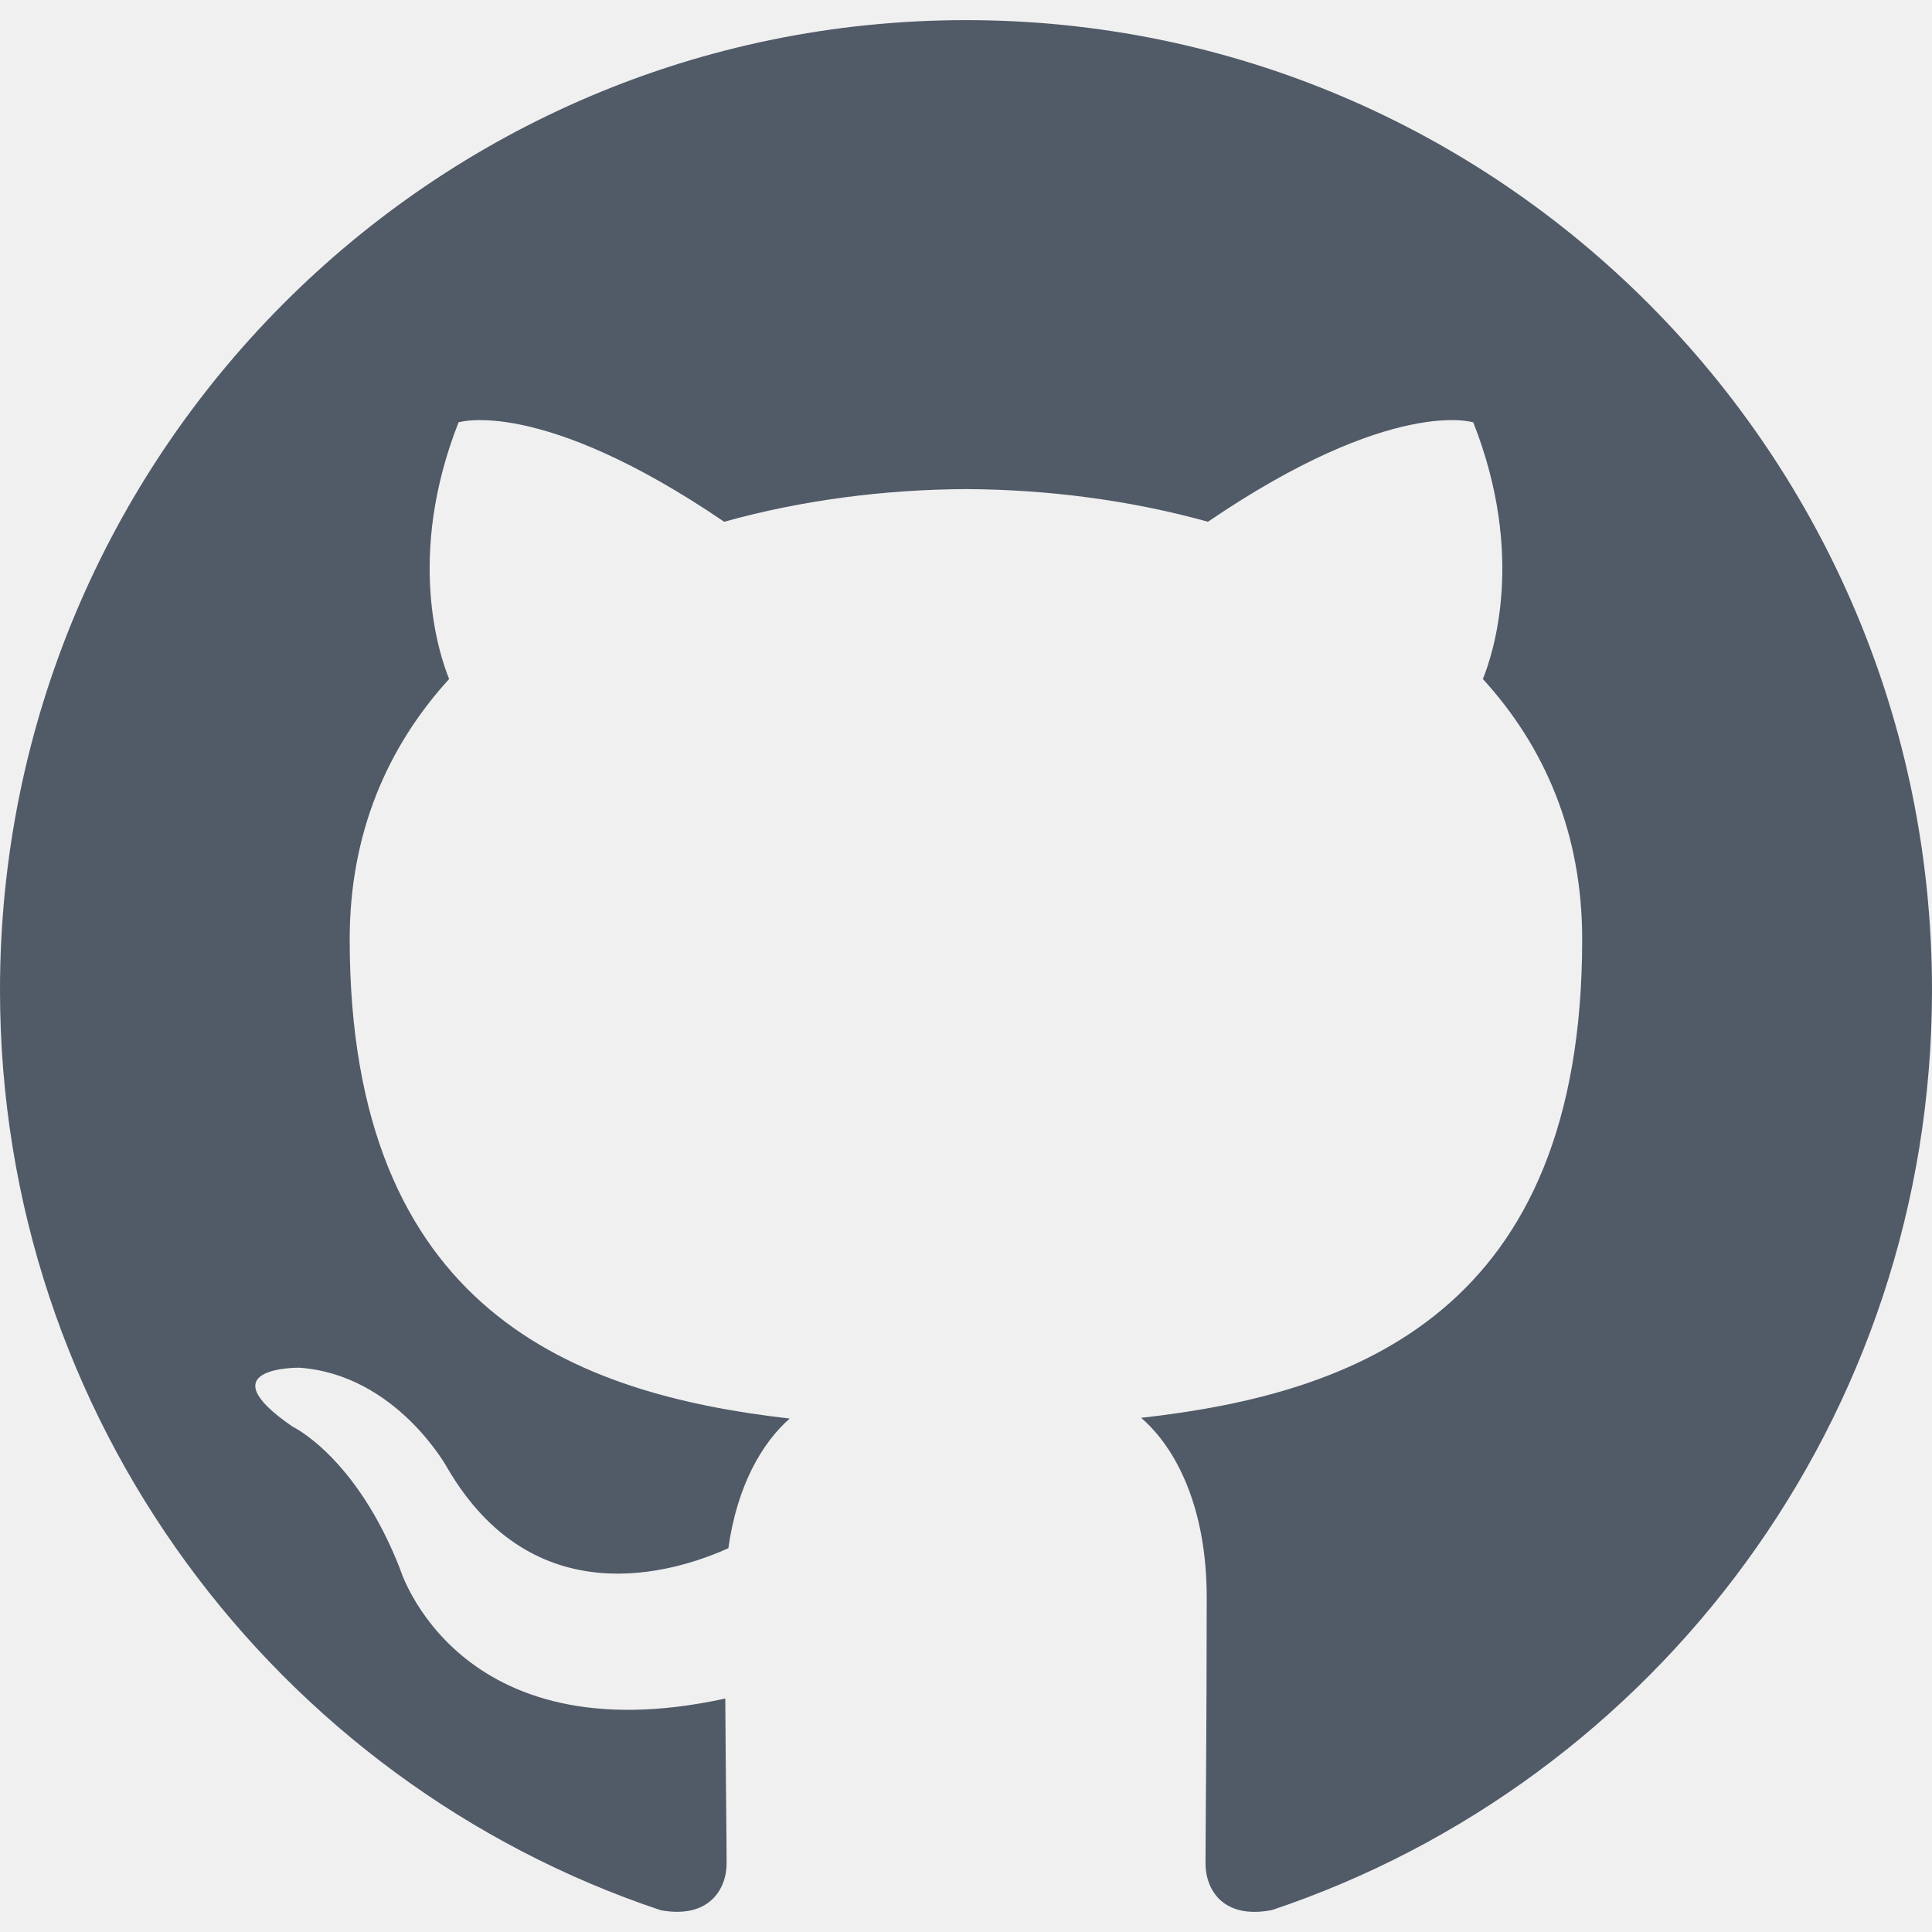
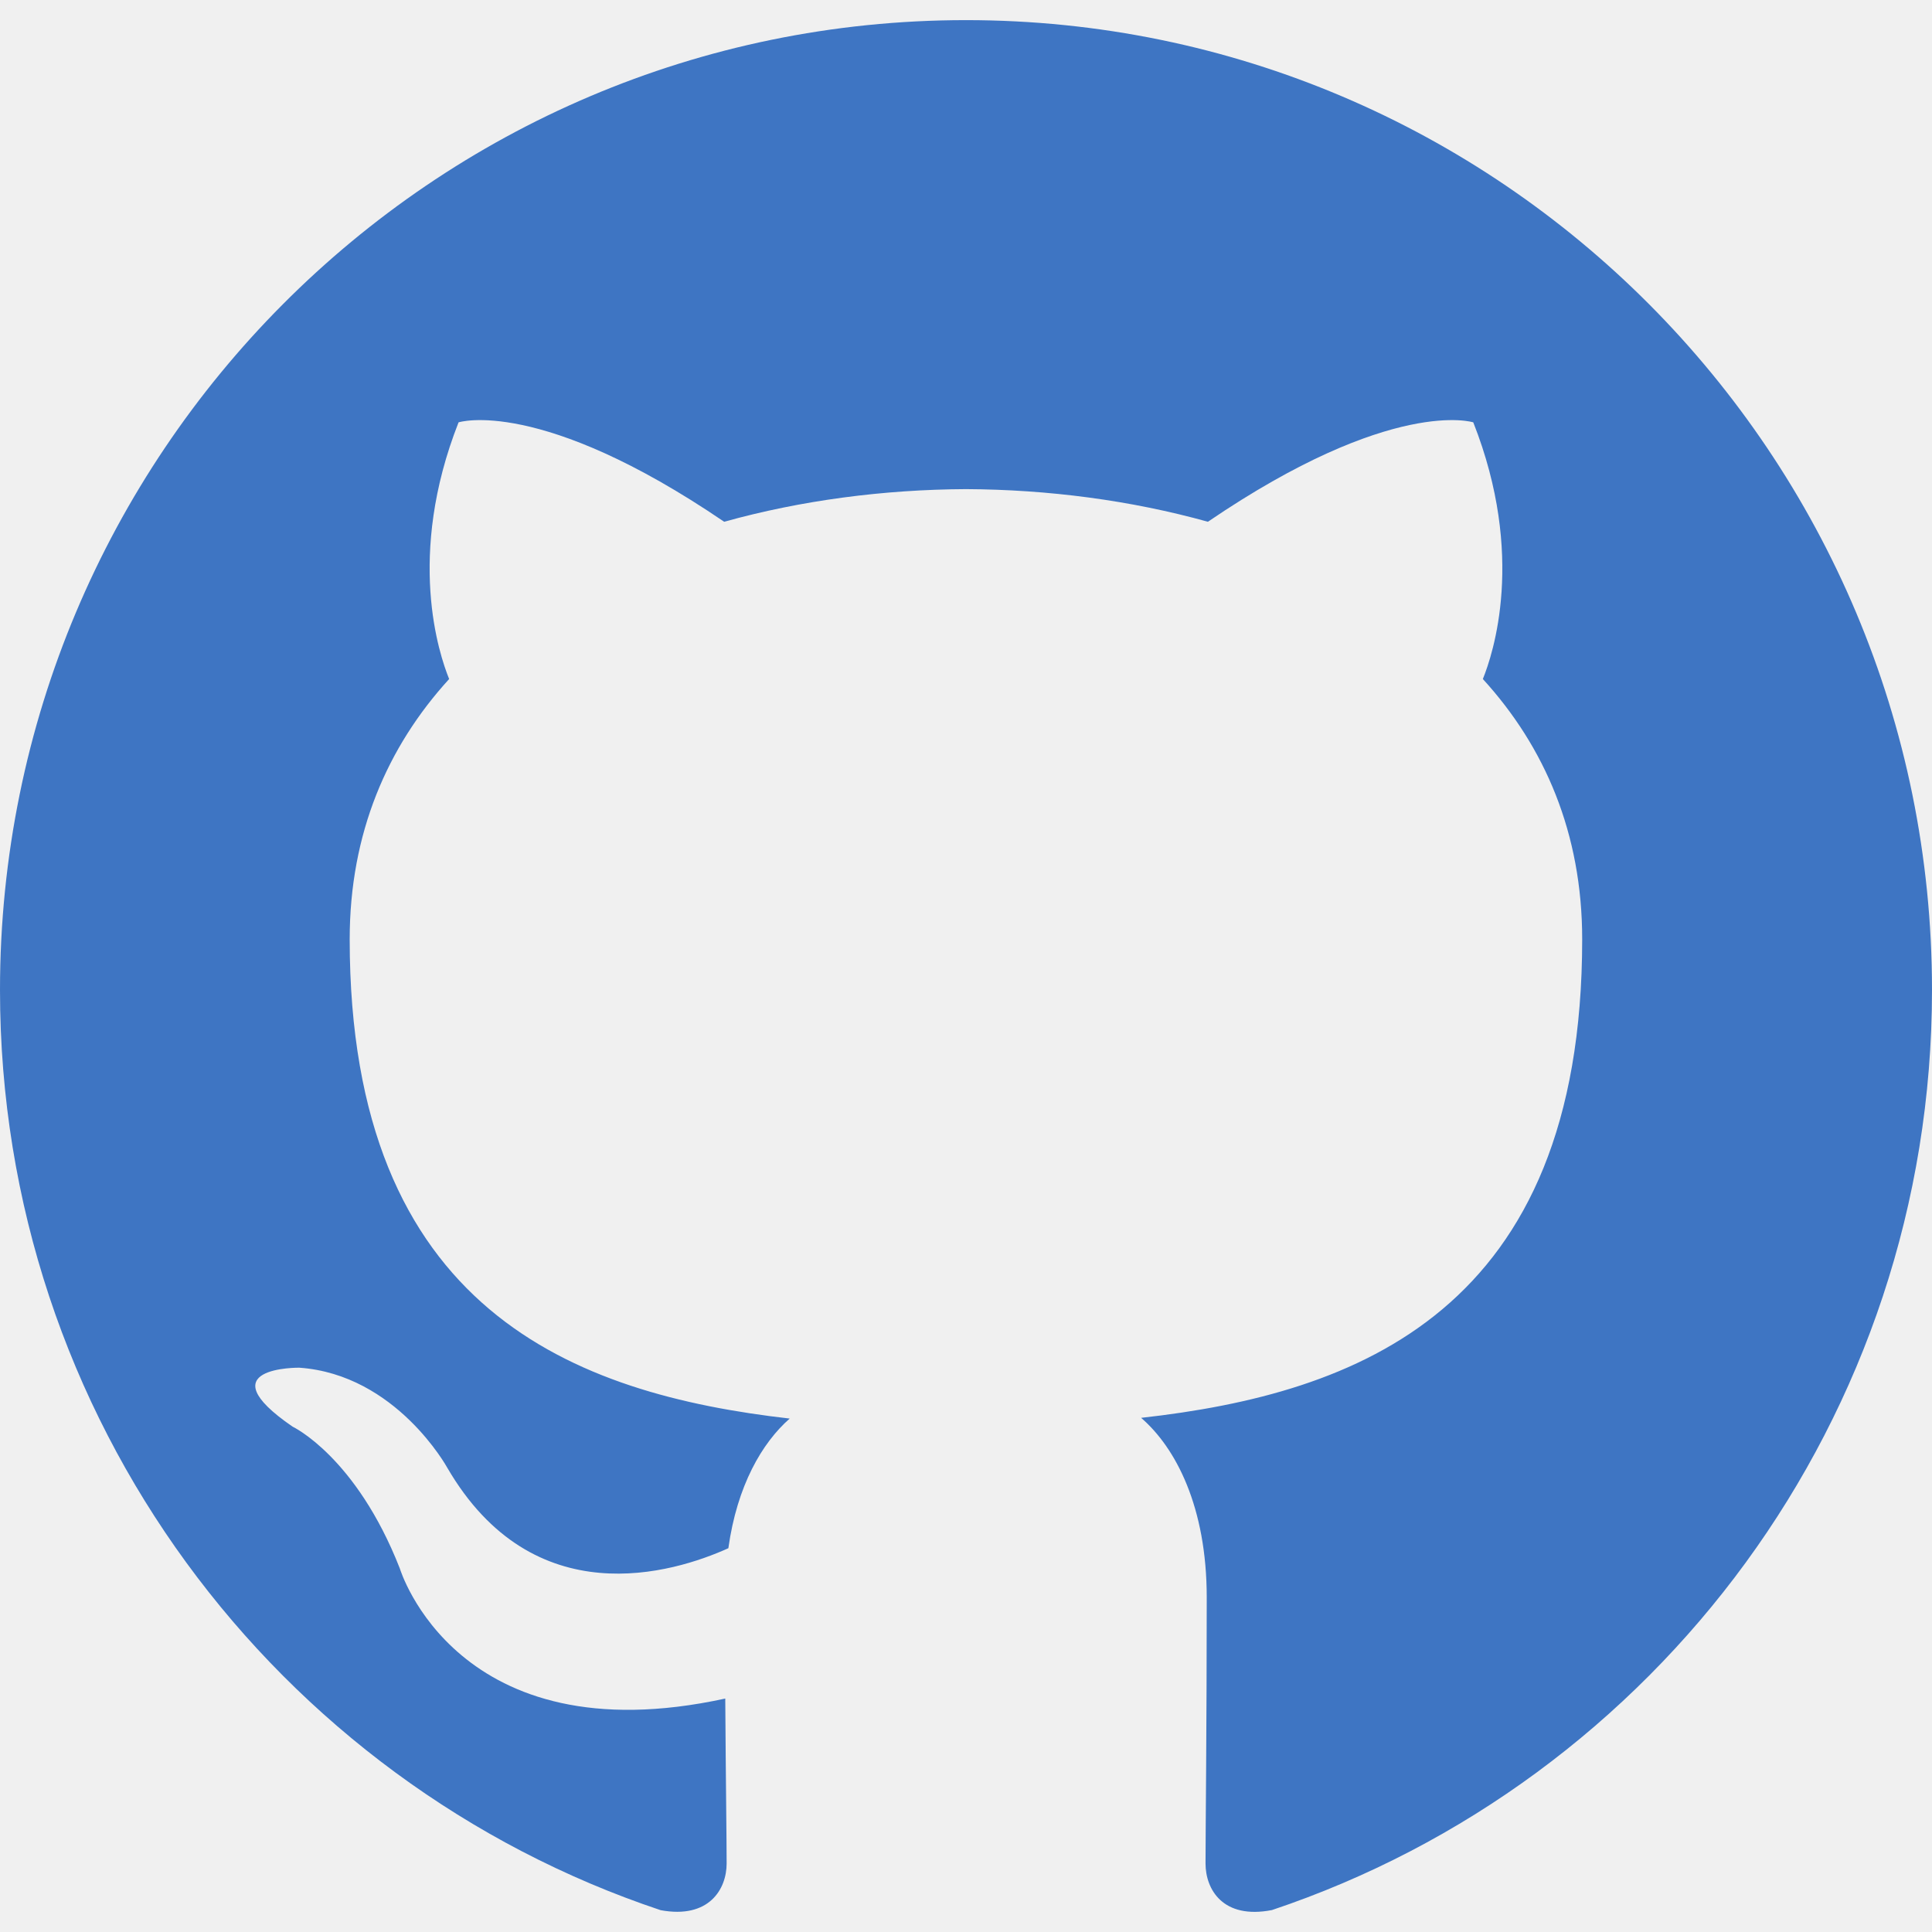
- <svg xmlns="http://www.w3.org/2000/svg" width="100" height="100" viewBox="0 0 100 100" fill="none">
-   <g clip-path="url(#clip0_2_428)">
-     <path fill-rule="evenodd" clip-rule="evenodd" d="M49.997 1.042C22.387 1.042 0 23.515 0 51.243C0 73.418 14.325 92.233 34.197 98.872C36.697 99.333 37.609 97.783 37.609 96.453C37.609 95.26 37.566 92.104 37.541 87.916C23.631 90.95 20.697 81.186 20.697 81.186C18.425 75.388 15.147 73.845 15.147 73.845C10.606 70.729 15.491 70.792 15.491 70.792C20.506 71.146 23.147 75.966 23.147 75.966C27.609 83.636 34.85 81.421 37.7 80.135C38.153 76.891 39.447 74.679 40.875 73.424C29.772 72.157 18.1 67.852 18.1 48.617C18.1 43.136 20.047 38.656 23.247 35.145C22.731 33.874 21.016 28.773 23.734 21.861C23.734 21.861 27.934 20.512 37.484 27.006C41.475 25.893 45.75 25.337 50.003 25.315C54.25 25.337 58.528 25.893 62.522 27.006C72.066 20.512 76.256 21.861 76.256 21.861C78.984 28.773 77.269 33.874 76.753 35.145C79.959 38.656 81.894 43.136 81.894 48.617C81.894 67.899 70.203 72.144 59.066 73.386C60.859 74.936 62.459 77.999 62.459 82.683C62.459 89.394 62.397 94.805 62.397 96.453C62.397 97.795 63.297 99.358 65.834 98.865C85.688 92.214 100 73.412 100 51.243C100 23.515 77.612 1.042 49.997 1.042Z" fill="#515A67" />
+ <svg xmlns="http://www.w3.org/2000/svg" width="100px" height="100px" viewBox="0 -0.5 48 48" version="1.1" fill="#000000">
+   <g id="SVGRepo_bgCarrier" stroke-width="0" />
+   <g id="SVGRepo_tracerCarrier" stroke-linecap="round" stroke-linejoin="round" />
+   <g id="SVGRepo_iconCarrier">
+     <defs> </defs>
+     <g id="Icons" stroke="none" stroke-width="1" fill="none" fill-rule="evenodd">
+       <g id="Color-" transform="translate(-700, -560)" fill="#3E75C3">
+         <path d="M723.999,560 C710.746,560 700,570.787 700,584.097 C700,594.741 706.876,603.772 716.414,606.958 C717.615,607.18 718.053,606.436 718.053,605.797 C718.053,605.225 718.032,603.71 718.019,601.7 C711.343,603.156 709.934,598.469 709.934,598.469 C708.844,595.686 707.27,594.945 707.27,594.945 C705.091,593.45 707.436,593.48 707.436,593.48 C709.843,593.65 711.111,595.963 711.111,595.963 C713.253,599.646 716.728,598.582 718.096,597.965 C718.313,596.408 718.934,595.346 719.62,594.744 C714.29,594.135 708.688,592.069 708.688,582.836 C708.688,580.205 709.622,578.055 711.159,576.37 C710.911,575.76 710.087,573.311 711.393,569.993 C711.393,569.993 713.409,569.346 717.992,572.463 C719.908,571.929 721.96,571.662 724.001,571.652 C726.04,571.662 728.093,571.929 730.01,572.463 C734.591,569.346 736.603,569.993 736.603,569.993 C737.913,573.311 737.089,575.76 736.841,576.37 C738.38,578.055 739.309,580.205 739.309,582.836 C739.309,592.092 733.697,594.129 728.351,594.726 C729.212,595.47 729.981,596.939 729.981,599.188 C729.981,602.409 729.951,605.007 729.951,605.797 C729.951,606.442 730.383,607.192 731.601,606.955 C741.13,603.763 748,594.738 748,584.097 C748,570.787 737.254,560 723.999,560" id="Github"> </path>
+       </g>
+     </g>
  </g>
-   <defs>
-     <clipPath id="clip0_2_428">
-       <rect width="100" height="100" fill="white" />
-     </clipPath>
-   </defs>
</svg>
